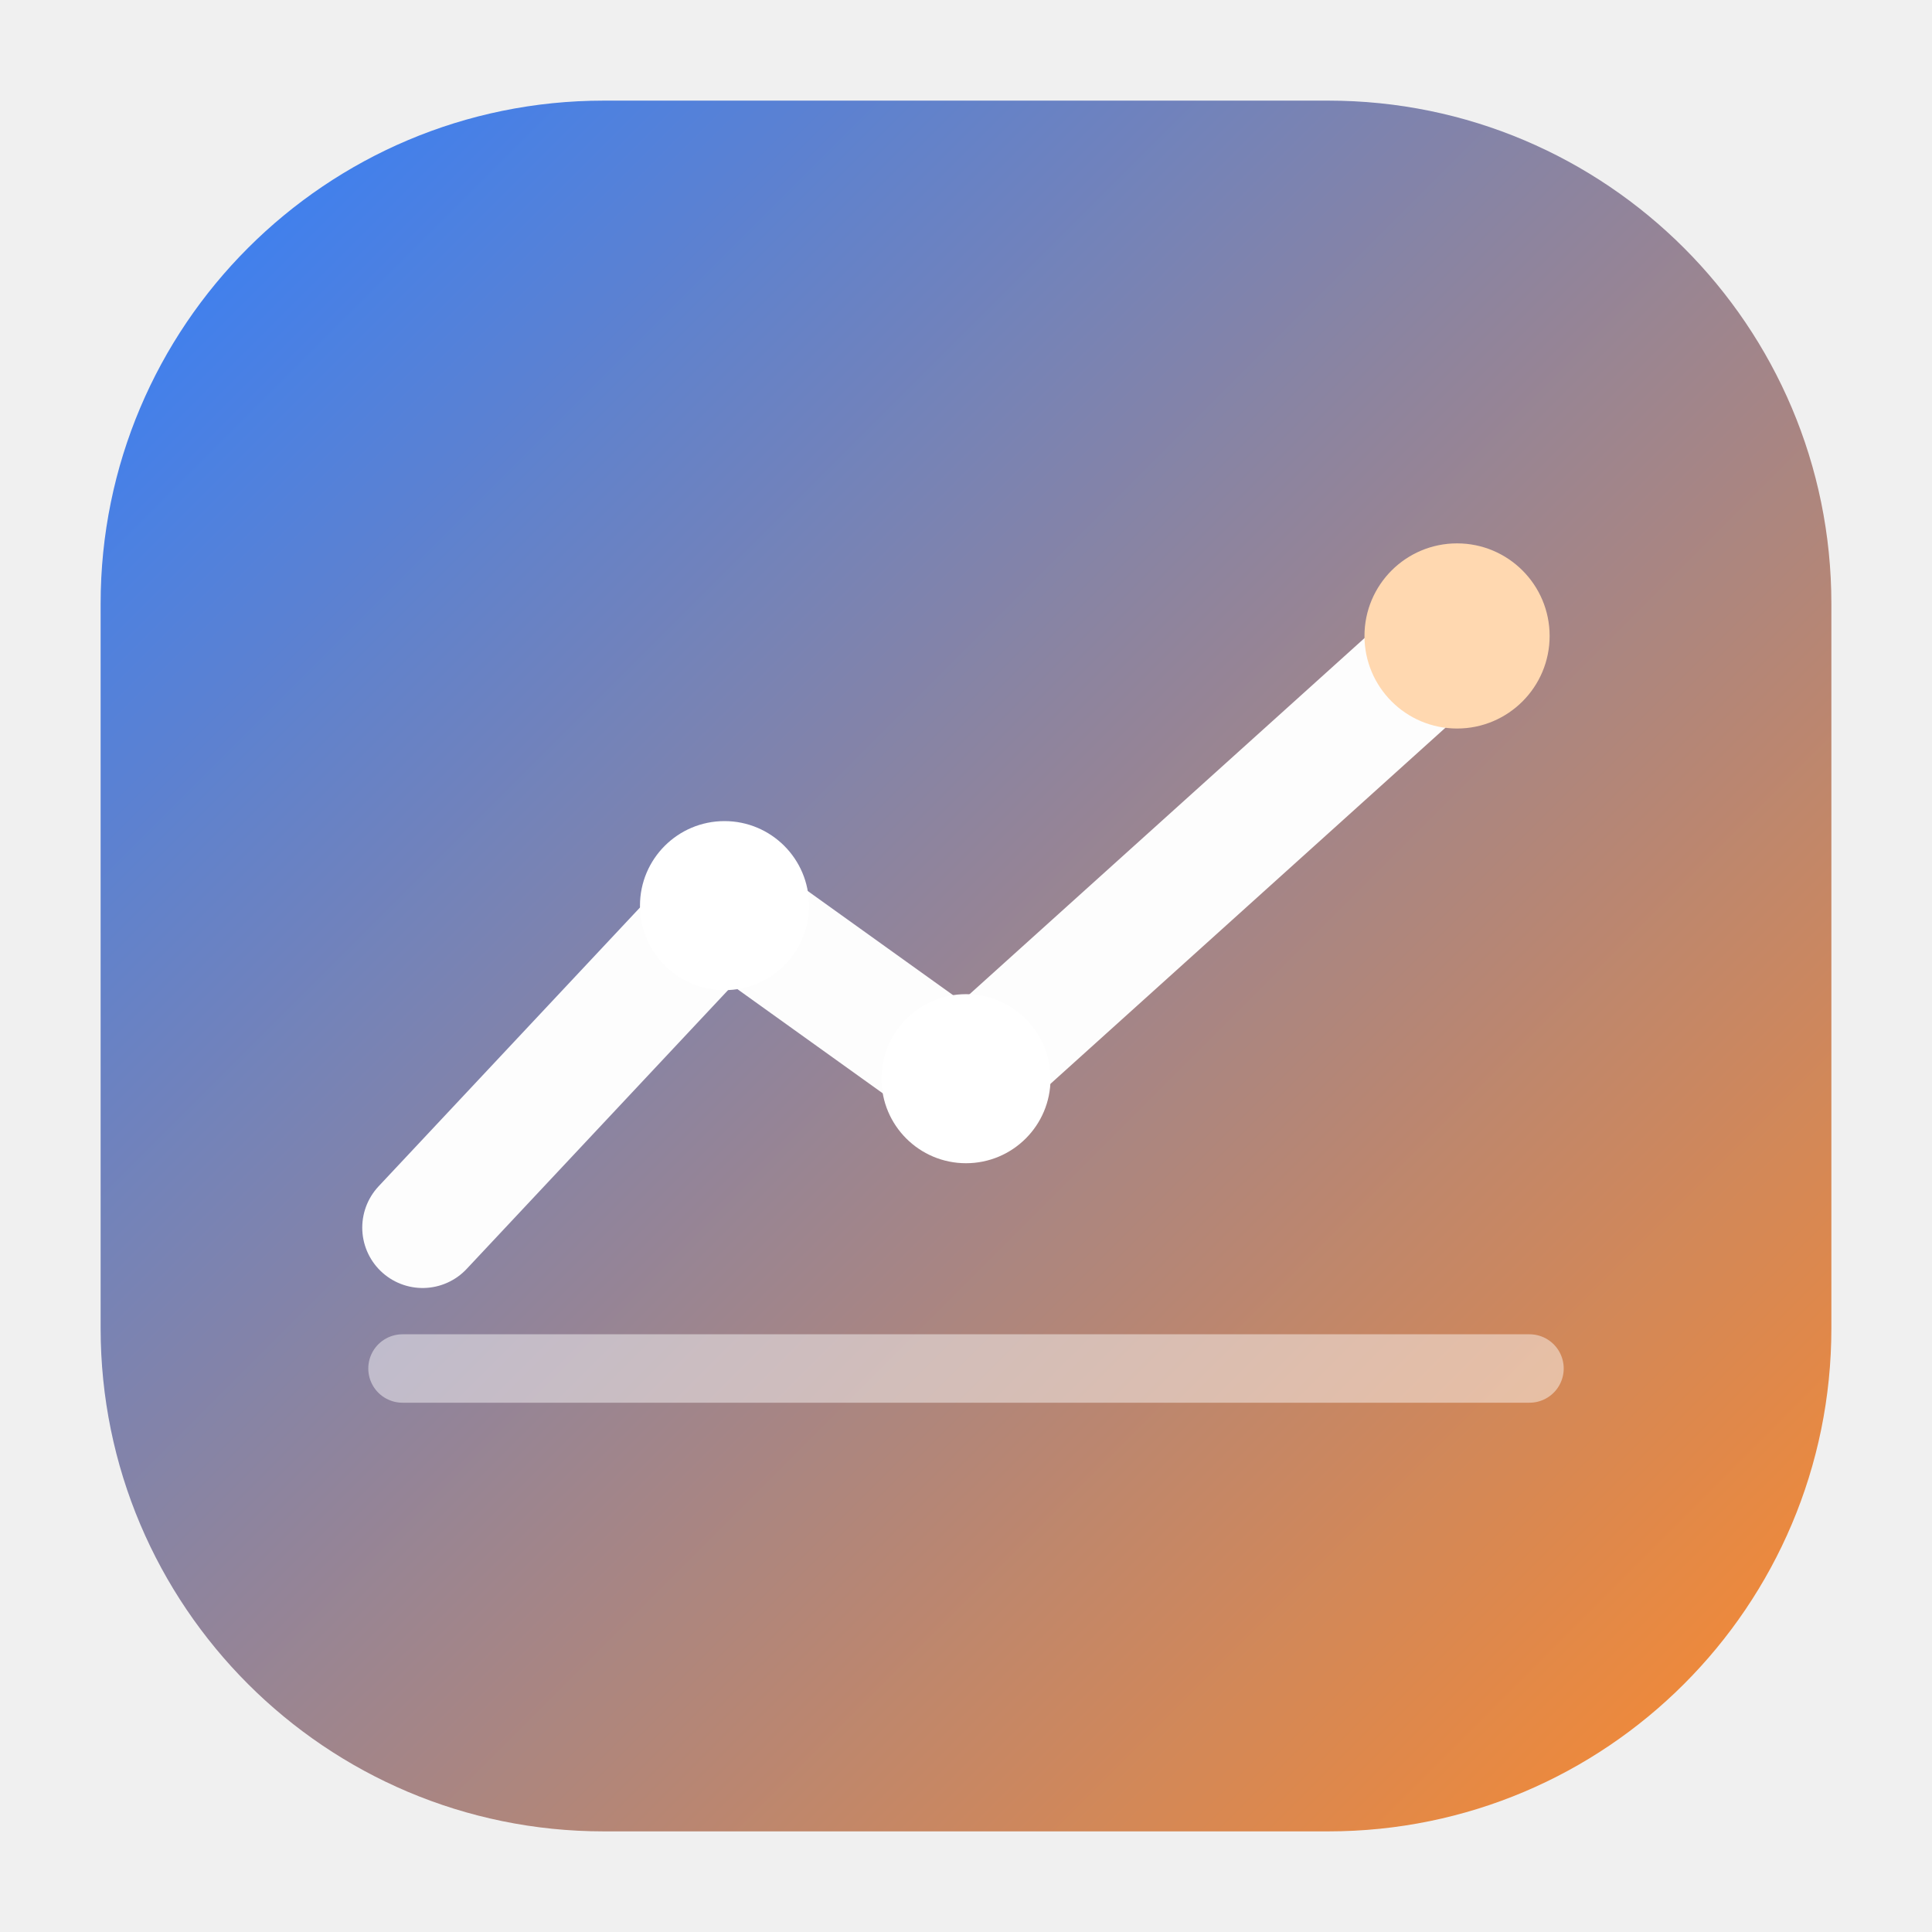
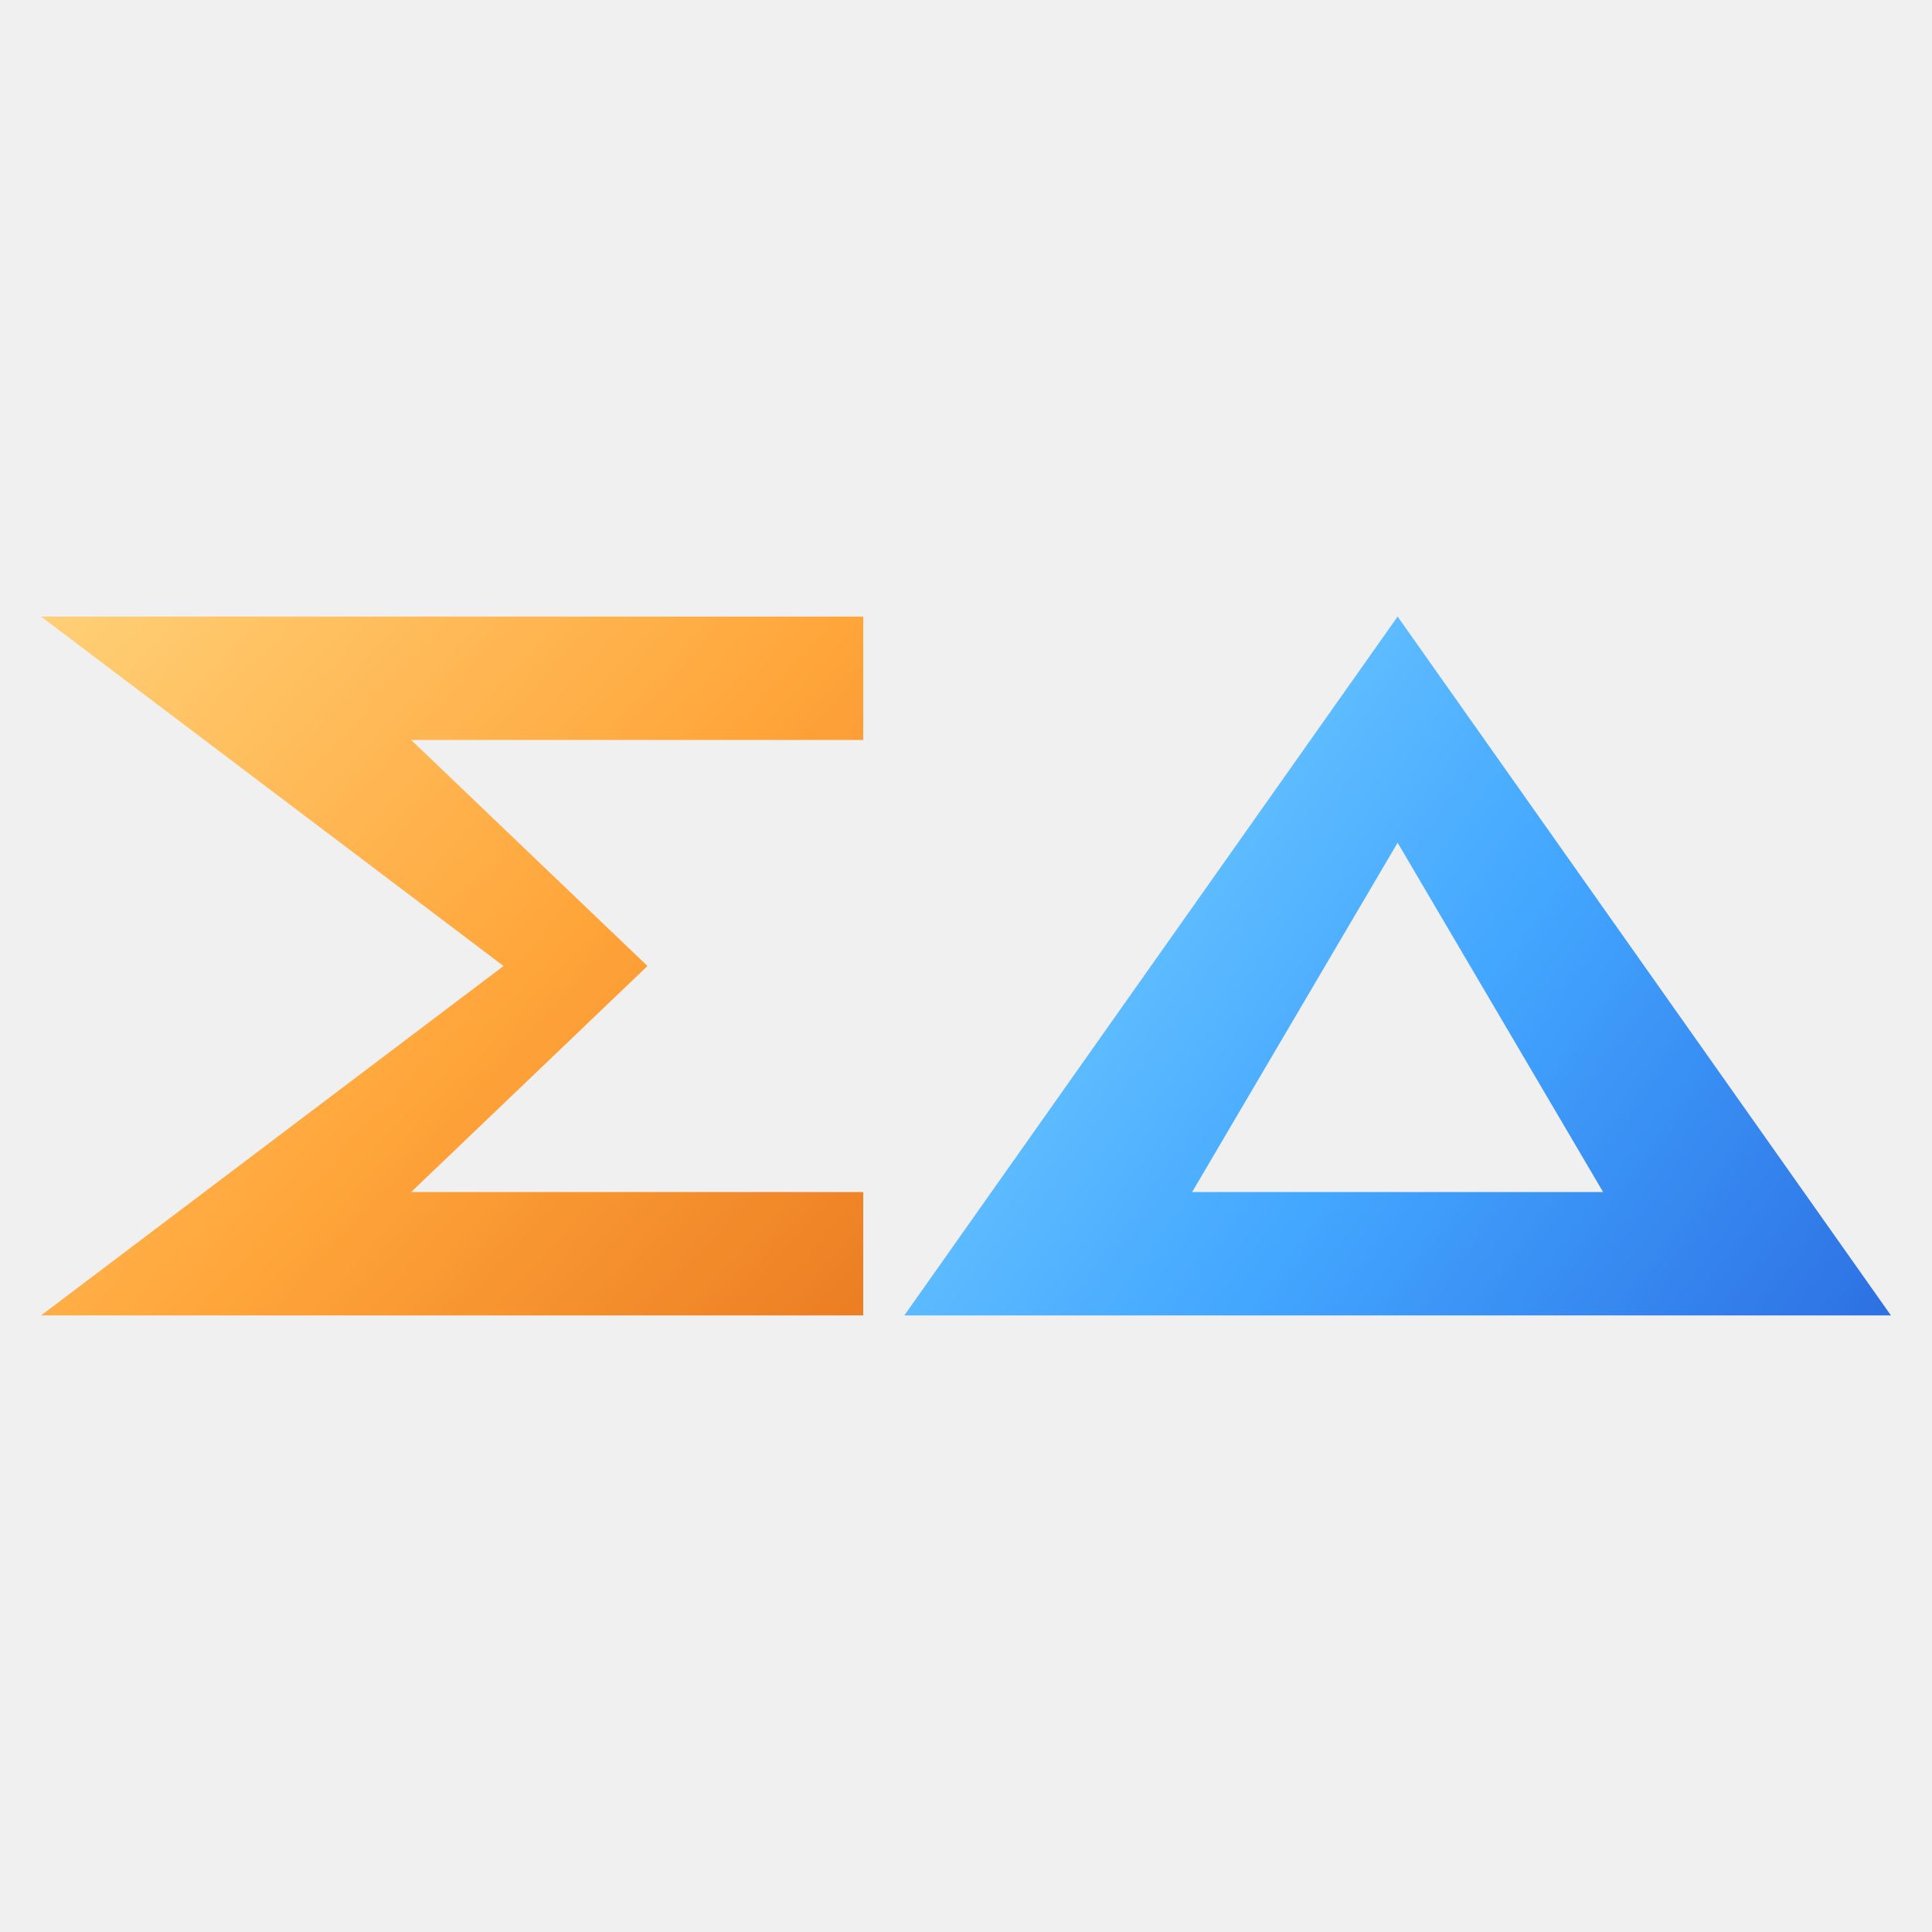
- <svg xmlns="http://www.w3.org/2000/svg" width="256" height="256" viewBox="0 0 48 48" fill="none">
+ <svg xmlns="http://www.w3.org/2000/svg" width="256" height="256" viewBox="0 0 94 46" fill="none">
  <defs>
-     <linearGradient id="mmBrandGradientIcon" x1="0%" y1="0%" x2="100%" y2="100%">
-       <stop offset="0%" stop-color="#2f7fff" />
-       <stop offset="100%" stop-color="#ff8a2a" />
+     <linearGradient id="mmIconSigma" x1="2" y1="6" x2="40" y2="41" gradientUnits="userSpaceOnUse">
+       <stop offset="0" stop-color="#ffc862" />
+       <stop offset="0.56" stop-color="#ff961a" />
+       <stop offset="1" stop-color="#e96800" />
+     </linearGradient>
+     <linearGradient id="mmIconDelta" x1="44" y1="6" x2="92" y2="41" gradientUnits="userSpaceOnUse">
+       <stop offset="0" stop-color="#70d3ff" />
+       <stop offset="0.56" stop-color="#2799ff" />
+       <stop offset="1" stop-color="#0d59de" />
    </linearGradient>
  </defs>
-   <rect x="2.5" y="2.5" width="43" height="43" rx="12.5" fill="url(#mmBrandGradientIcon)" />
-   <path d="M10 34h28" stroke="rgba(255,255,255,0.46)" stroke-width="1.7" stroke-linecap="round" />
-   <path d="M10.5 30.5 18 22.5 24 26.8 36.2 15.8" stroke="rgba(255,255,255,0.98)" stroke-width="3" stroke-linecap="round" stroke-linejoin="round" />
-   <circle cx="18" cy="22.5" r="2.1" fill="#FFFFFF" />
-   <circle cx="24" cy="26.8" r="2.1" fill="#FFFFFF" />
-   <circle cx="36.2" cy="15.8" r="2.3" fill="#FFD8B0" />
+   <path d="M2 6H42V12H20L31.5 23L20 34H42V40H2L24.5 23L2 6Z" fill="url(#mmIconSigma)" />
+   <path d="M2 6H42V12H20L31.5 23L20 34H42V40H2L24.5 23L2 6Z" fill="#fff4e4" fill-opacity="0.16" />
+   <path fill-rule="evenodd" clip-rule="evenodd" d="M68 6L92 40H44L68 6ZM68 17L78 34H58L68 17Z" fill="url(#mmIconDelta)" />
+   <path fill-rule="evenodd" clip-rule="evenodd" d="M68 6L92 40H44L68 6ZM68 17L78 34H58L68 17Z" fill="#ecf8ff" fill-opacity="0.14" />
</svg>
